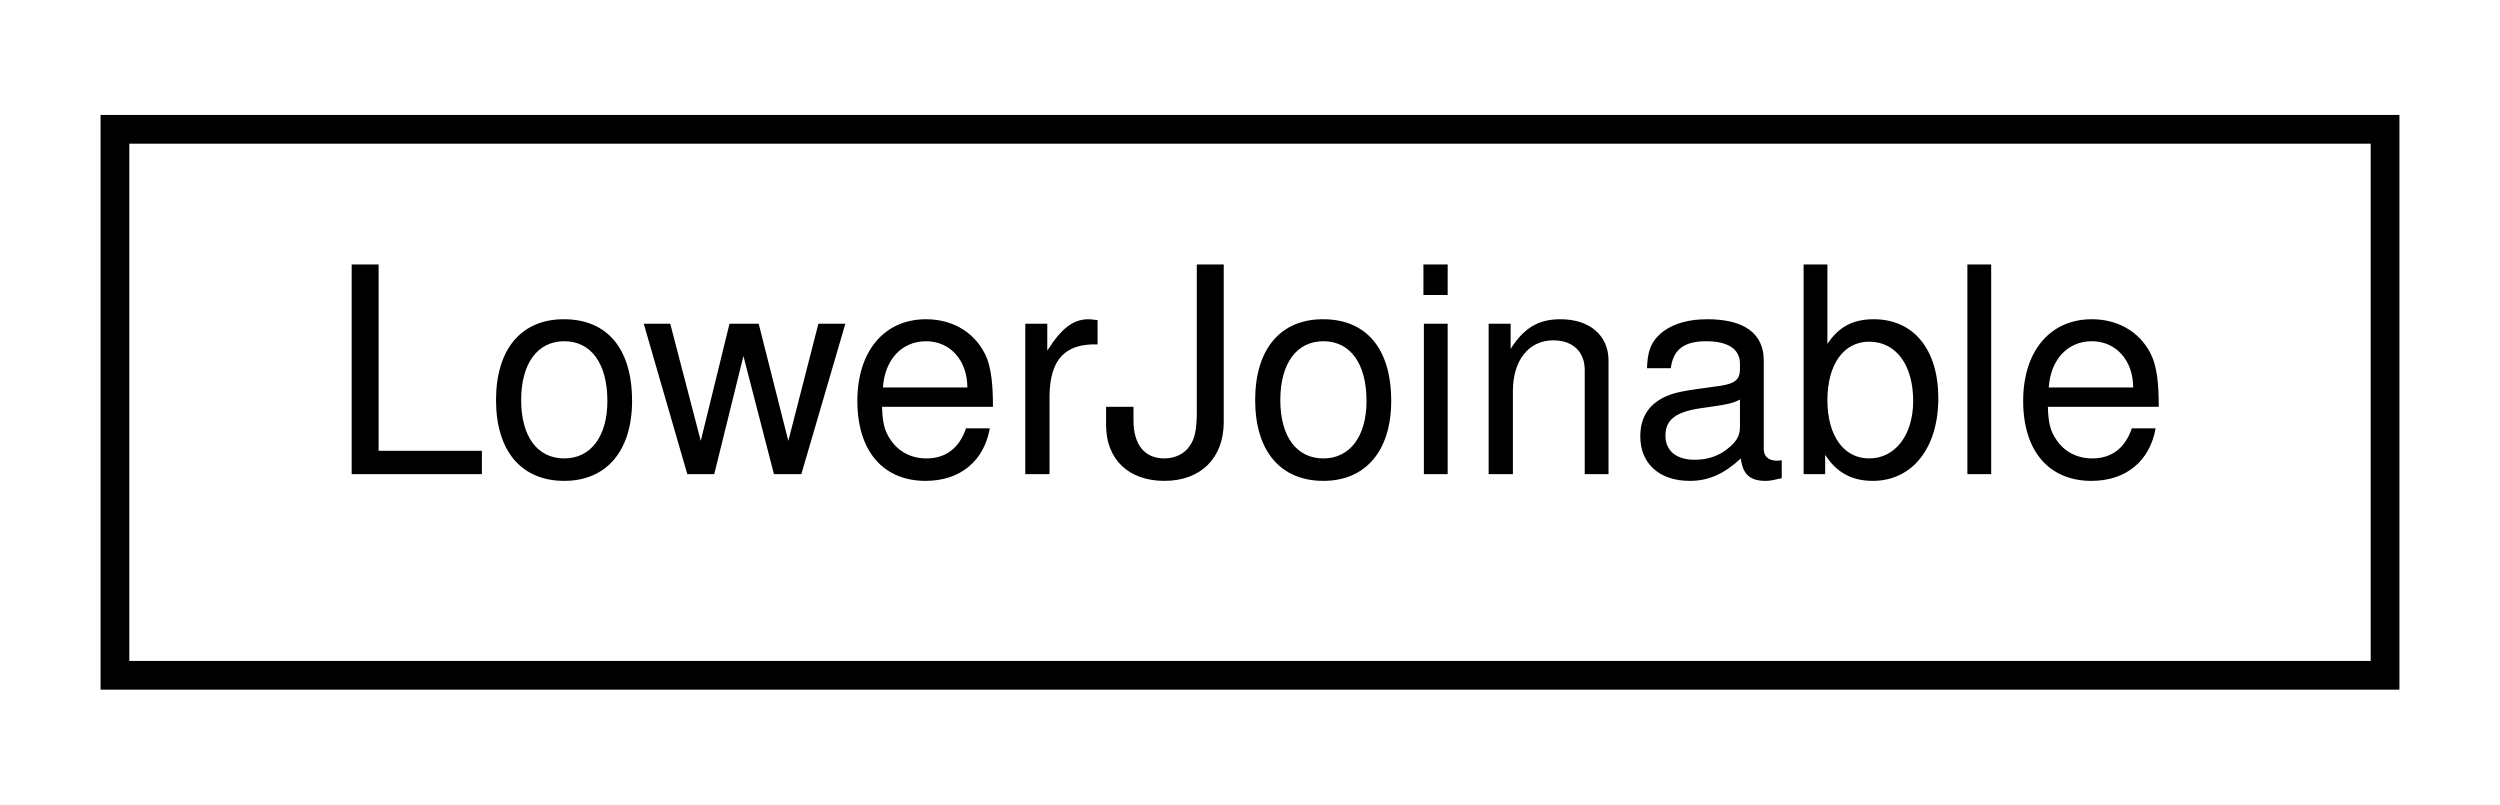
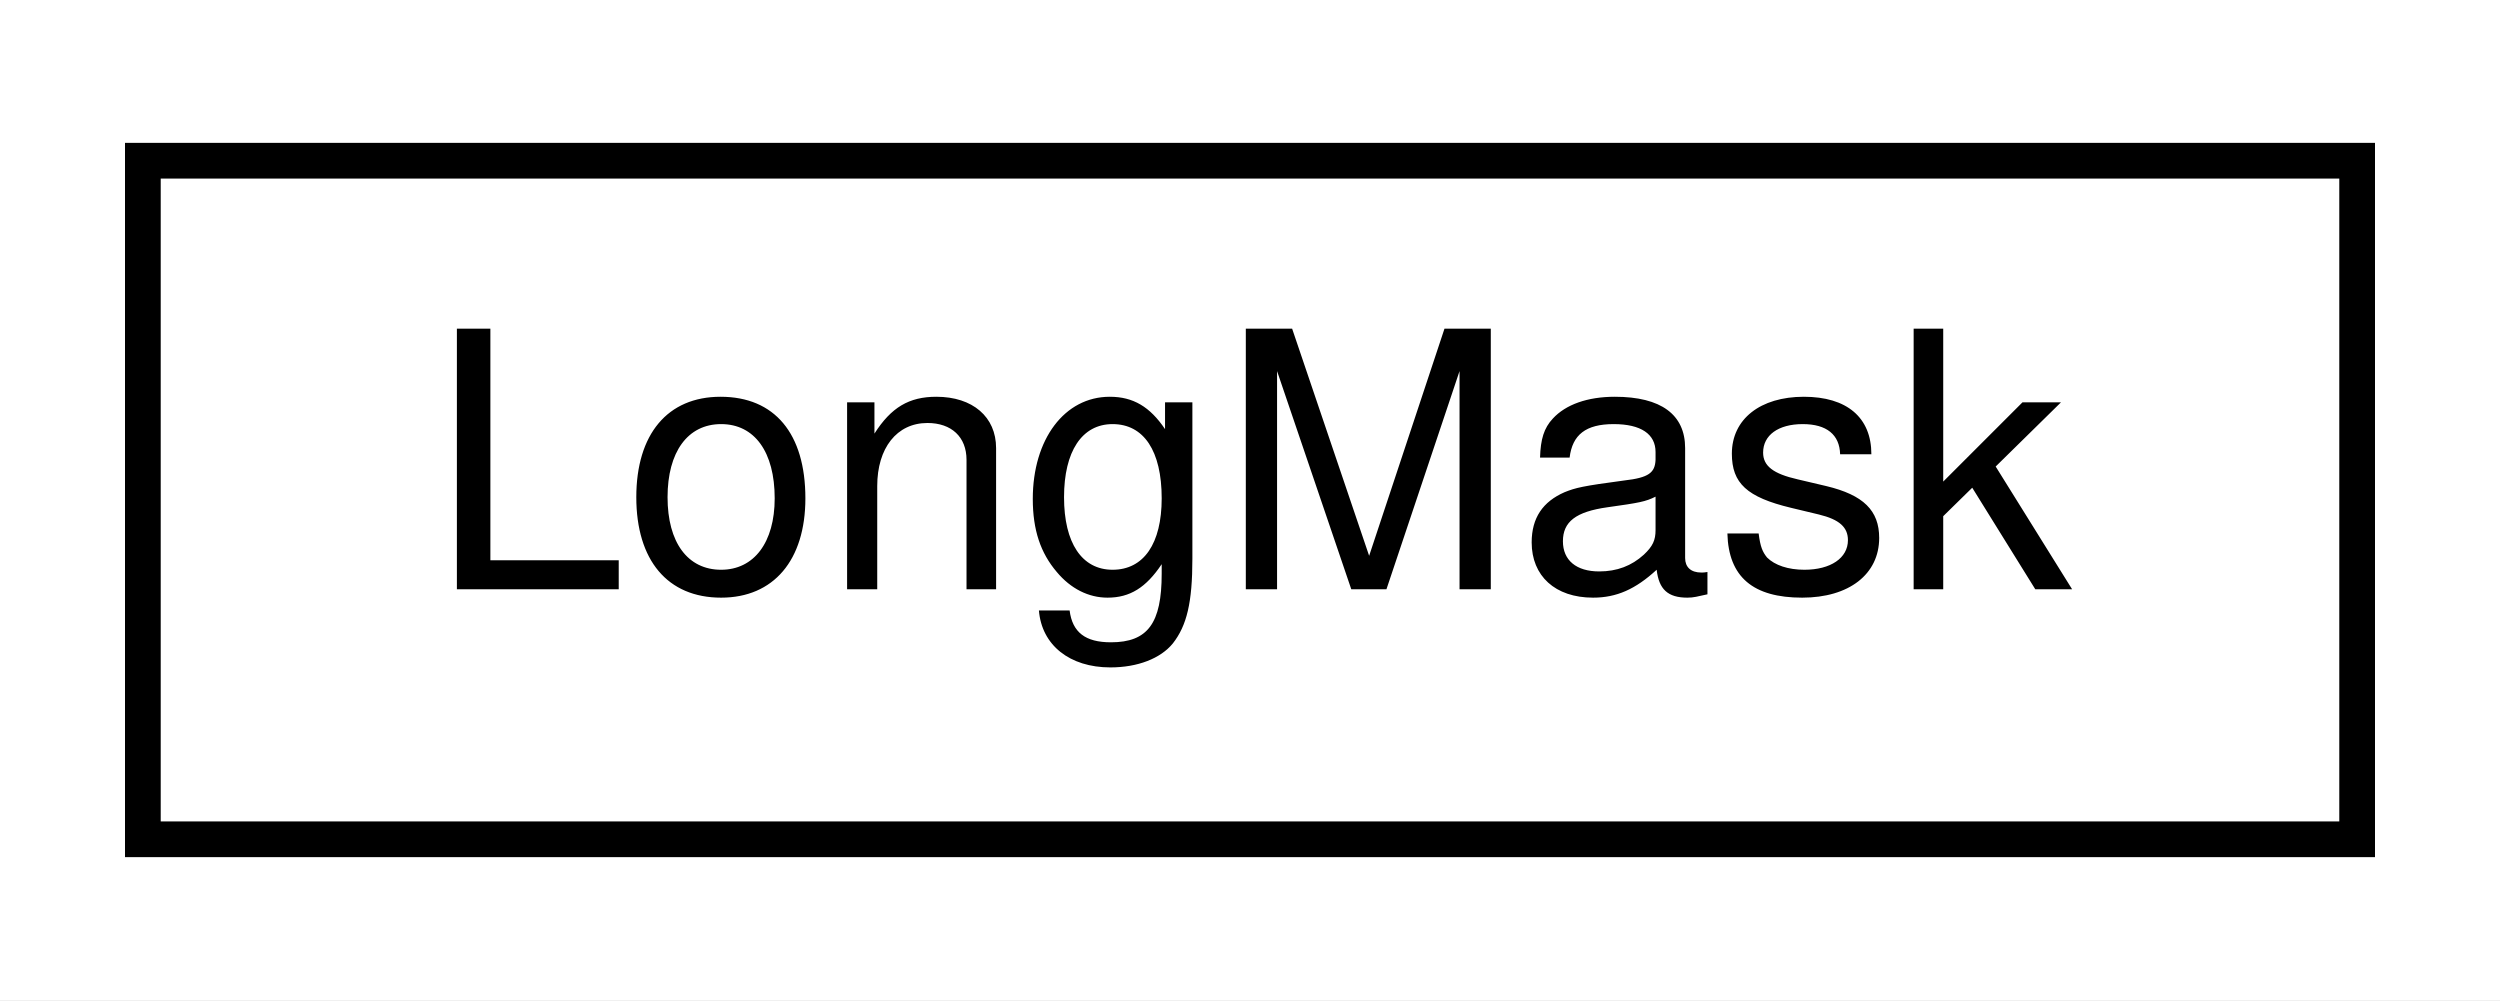
- <svg xmlns="http://www.w3.org/2000/svg" xmlns:xlink="http://www.w3.org/1999/xlink" width="87pt" height="28pt" viewBox="0.00 0.00 87.00 28.00">
+ <svg xmlns="http://www.w3.org/2000/svg" xmlns:xlink="http://www.w3.org/1999/xlink" width="70pt" height="28pt" viewBox="0.00 0.00 70.00 28.00">
  <g id="graph0" class="graph" transform="scale(1 1) rotate(0) translate(4 24)">
-     <polygon fill="white" stroke="transparent" points="-4,4 -4,-24 83,-24 83,4 -4,4" />
+     <polygon fill="white" stroke="transparent" points="-4,4 -4,-24 66,-24 66,4 -4,4" />
    <g id="node1" class="node">
      <g id="a_node1">
-         <a xlink:href="interfacetype_1_1_lower_joinable.html" target="_top" xlink:title="データ型の半順序を実装するクラス．型階層に依存する．">
-           <polygon fill="white" stroke="black" points="0,-0.5 0,-19.5 79,-19.5 79,-0.5 0,-0.5" />
-           <text text-anchor="middle" x="39.5" y="-7.5" font-family="Helvetica,sans-Serif" font-size="10.00">LowerJoinable</text>
+         <a xlink:href="classmachine_1_1_long_mask.html" target="_top" xlink:title="Long型のビットマスクの補助者クラス">
+           <polygon fill="white" stroke="black" points="0,-0.5 0,-19.5 62,-19.5 62,-0.5 0,-0.5" />
+           <text text-anchor="middle" x="31" y="-7.5" font-family="Helvetica,sans-Serif" font-size="10.00">LongMask</text>
        </a>
      </g>
    </g>
  </g>
</svg>
